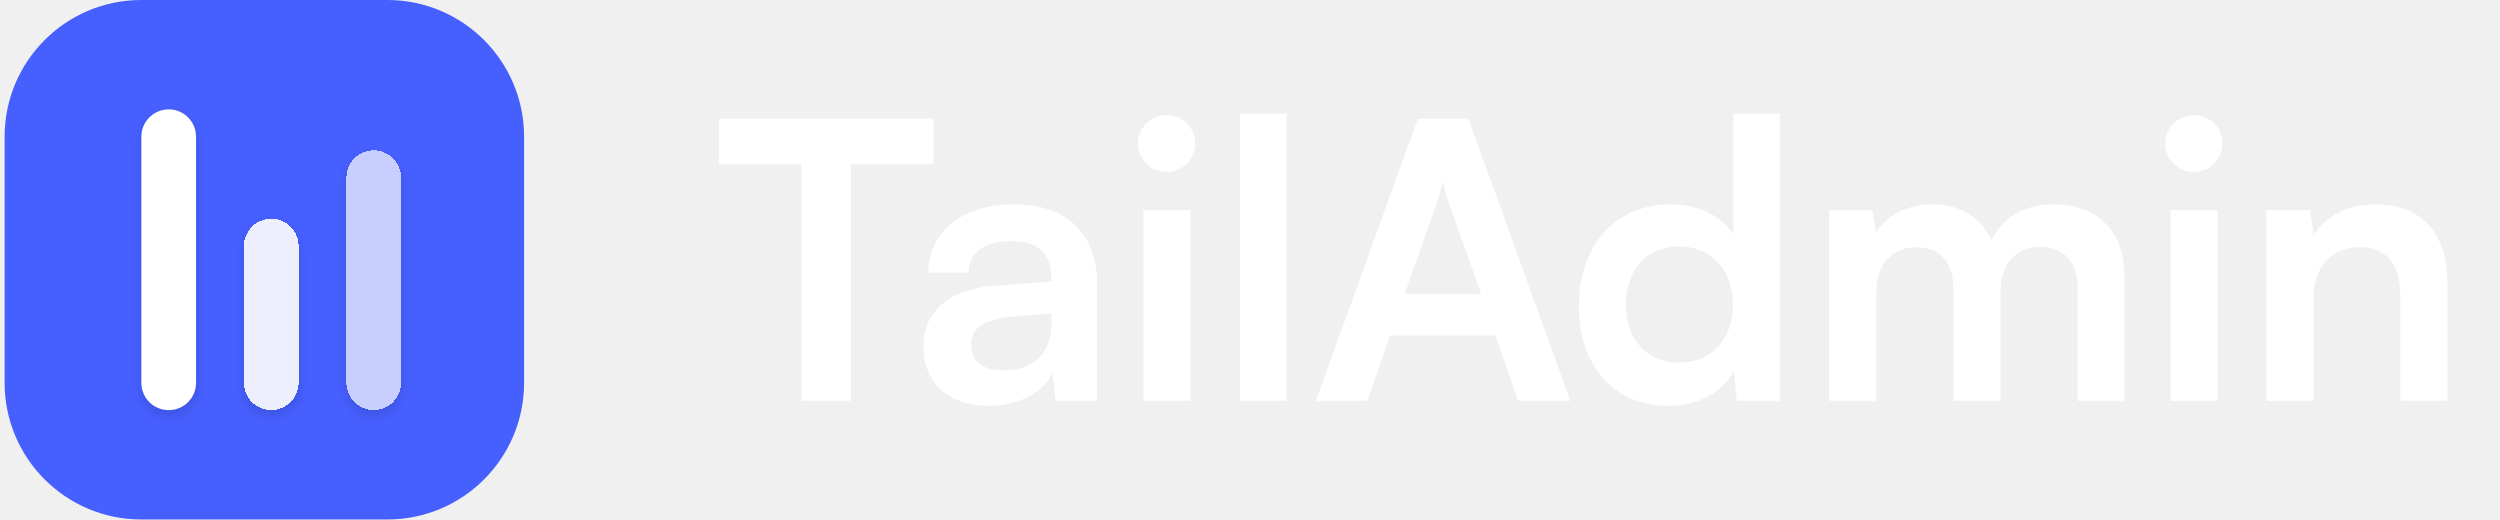
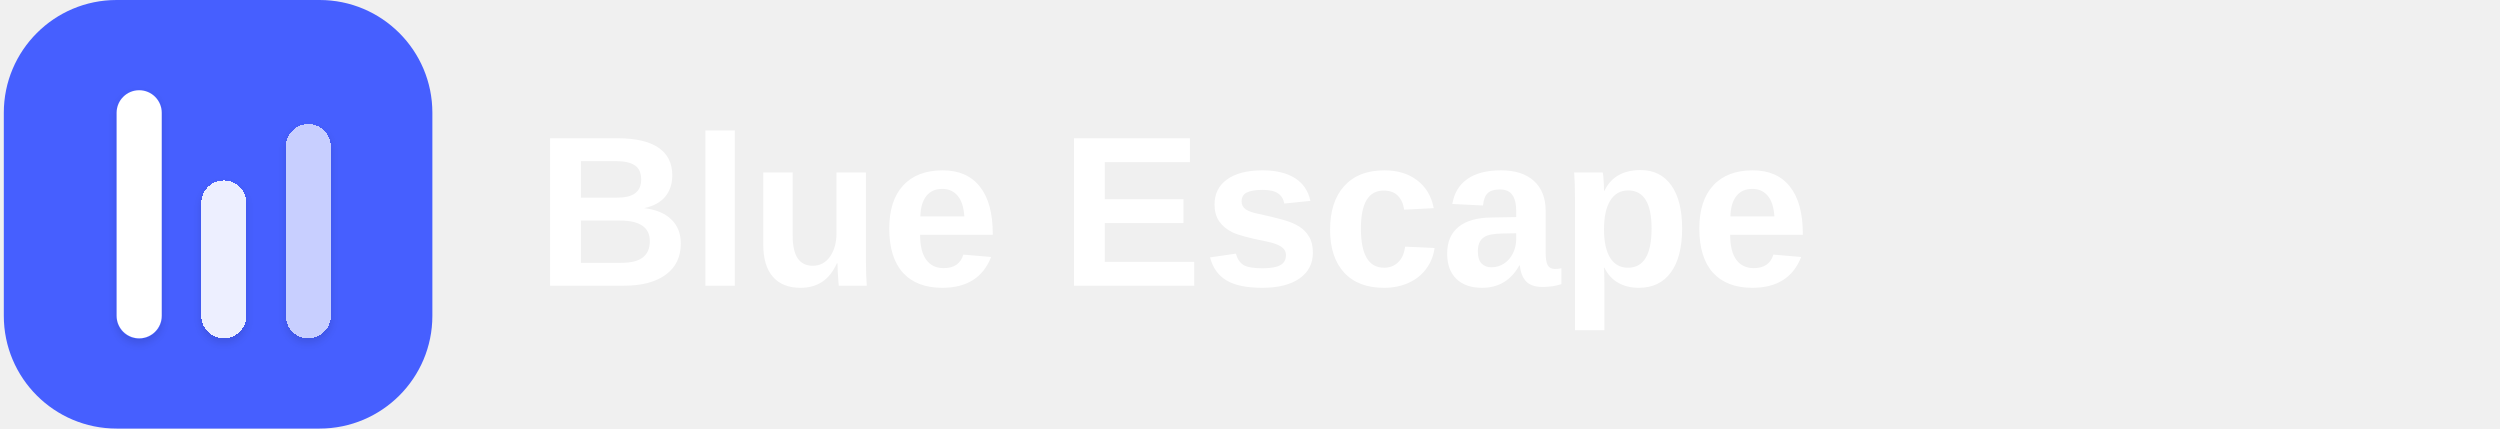
- <svg xmlns="http://www.w3.org/2000/svg" width="231" height="48" viewBox="0 0 231 48" fill="none">
+ <svg xmlns="http://www.w3.org/2000/svg" width="280" height="48" viewBox="0 0 280 48" fill="none">
  <path d="M0.426 12.632C0.426 5.655 6.081 0 13.057 0H35.794C42.77 0 48.426 5.655 48.426 12.632V35.368C48.426 42.345 42.77 48 35.794 48H13.057C6.081 48 0.426 42.345 0.426 35.368V12.632Z" fill="#465FFF" />
  <g filter="url(#filter0_d_3903_56743)">
    <path d="M13.062 12.632C13.062 11.237 14.193 10.106 15.588 10.106C16.983 10.106 18.114 11.237 18.114 12.632V35.369C18.114 36.764 16.983 37.895 15.588 37.895C14.193 37.895 13.062 36.764 13.062 35.369V12.632Z" fill="white" />
  </g>
  <g filter="url(#filter1_d_3903_56743)">
    <path d="M22.539 22.735C22.539 21.34 23.67 20.209 25.065 20.209C26.461 20.209 27.592 21.34 27.592 22.735V35.367C27.592 36.762 26.461 37.893 25.065 37.893C23.67 37.893 22.539 36.762 22.539 35.367V22.735Z" fill="white" fill-opacity="0.9" shape-rendering="crispEdges" />
  </g>
  <g filter="url(#filter2_d_3903_56743)">
    <path d="M32.008 16.419C32.008 15.024 33.139 13.893 34.534 13.893C35.929 13.893 37.06 15.024 37.06 16.419V35.366C37.06 36.761 35.929 37.893 34.534 37.893C33.139 37.893 32.008 36.761 32.008 35.366V16.419Z" fill="white" fill-opacity="0.7" shape-rendering="crispEdges" />
  </g>
-   <path d="M66.426 15.172H74.058V37.036H78.624V15.172H86.257V10.964H66.426V15.172Z" fill="white" />
-   <path d="M91.352 37.5C94.098 37.5 96.488 36.252 97.237 34.433L97.558 37.036H101.375V26.336C101.375 21.45 98.45 18.882 93.706 18.882C88.927 18.882 85.788 21.378 85.788 25.195H89.497C89.497 23.34 90.924 22.27 93.492 22.27C95.704 22.27 97.13 23.233 97.13 25.623V26.015L91.851 26.407C87.678 26.729 85.324 28.762 85.324 32.007C85.324 35.324 87.607 37.5 91.352 37.5ZM92.779 34.219C90.817 34.219 89.747 33.434 89.747 31.829C89.747 30.402 90.781 29.511 93.492 29.261L97.166 28.976V29.903C97.166 32.614 95.454 34.219 92.779 34.219Z" fill="white" />
-   <path d="M107.825 15.886C109.252 15.886 110.429 14.709 110.429 13.246C110.429 11.784 109.252 10.643 107.825 10.643C106.327 10.643 105.15 11.784 105.15 13.246C105.15 14.709 106.327 15.886 107.825 15.886ZM105.649 37.036H110.001V19.417H105.649V37.036Z" fill="white" />
-   <path d="M118.883 37.036V10.5H114.568V37.036H118.883Z" fill="white" />
-   <path d="M126.337 37.036L128.441 31.009H138.179L140.283 37.036H145.098L135.682 10.964H131.009L121.593 37.036H126.337ZM132.757 18.739C133.007 18.026 133.221 17.241 133.328 16.742C133.399 17.277 133.649 18.061 133.863 18.739L136.859 27.157H129.797L132.757 18.739Z" fill="white" />
-   <path d="M154.165 37.5C156.84 37.5 159.122 36.323 160.192 34.29L160.478 37.036H164.472V10.5H160.157V21.664C159.051 19.916 156.875 18.882 154.414 18.882C149.1 18.882 145.89 22.805 145.89 28.298C145.89 33.755 149.064 37.5 154.165 37.5ZM155.128 33.505C152.096 33.505 150.241 31.294 150.241 28.155C150.241 25.017 152.096 22.77 155.128 22.77C158.159 22.77 160.121 24.981 160.121 28.155C160.121 31.33 158.159 33.505 155.128 33.505Z" fill="white" />
-   <path d="M173.359 37.036V27.049C173.359 24.196 175.035 22.841 177.104 22.841C179.172 22.841 180.492 24.16 180.492 26.622V37.036H184.843V27.049C184.843 24.16 186.448 22.805 188.553 22.805C190.621 22.805 191.977 24.125 191.977 26.657V37.036H196.292V25.516C196.292 21.45 193.938 18.882 189.658 18.882C186.983 18.882 184.915 20.201 184.023 22.235C183.096 20.201 181.241 18.882 178.566 18.882C176.034 18.882 174.25 20.023 173.359 21.485L173.002 19.417H169.007V37.036H173.359Z" fill="white" />
-   <path d="M202.74 15.886C204.167 15.886 205.344 14.709 205.344 13.246C205.344 11.784 204.167 10.643 202.74 10.643C201.242 10.643 200.065 11.784 200.065 13.246C200.065 14.709 201.242 15.886 202.74 15.886ZM200.564 37.036H204.916V19.417H200.564V37.036Z" fill="white" />
-   <path d="M213.763 37.036V27.549C213.763 24.695 215.403 22.841 218.078 22.841C220.325 22.841 221.788 24.267 221.788 27.228V37.036H226.139V26.194C226.139 21.628 223.856 18.882 219.434 18.882C217.044 18.882 214.904 19.916 213.798 21.7L213.442 19.417H209.411V37.036H213.763Z" fill="white" />
+   <text x="60" y="32" font-family="Arial, sans-serif" font-size="24" font-weight="700" fill="white">Blue Escape</text>
  <defs>
    <filter id="filter0_d_3903_56743" x="12.062" y="9.606" width="7.053" height="29.79" filterUnits="userSpaceOnUse" color-interpolation-filters="sRGB">
      <feFlood flood-opacity="0" result="BackgroundImageFix" />
      <feColorMatrix in="SourceAlpha" type="matrix" values="0 0 0 0 0 0 0 0 0 0 0 0 0 0 0 0 0 0 127 0" result="hardAlpha" />
      <feOffset dy="0.5" />
      <feGaussianBlur stdDeviation="0.5" />
      <feComposite in2="hardAlpha" operator="out" />
      <feColorMatrix type="matrix" values="0 0 0 0 0 0 0 0 0 0 0 0 0 0 0 0 0 0 0.12 0" />
      <feBlend mode="normal" in2="BackgroundImageFix" result="effect1_dropShadow_3903_56743" />
      <feBlend mode="normal" in="SourceGraphic" in2="effect1_dropShadow_3903_56743" result="shape" />
    </filter>
    <filter id="filter1_d_3903_56743" x="21.539" y="19.709" width="7.053" height="19.684" filterUnits="userSpaceOnUse" color-interpolation-filters="sRGB">
      <feFlood flood-opacity="0" result="BackgroundImageFix" />
      <feColorMatrix in="SourceAlpha" type="matrix" values="0 0 0 0 0 0 0 0 0 0 0 0 0 0 0 0 0 0 127 0" result="hardAlpha" />
      <feOffset dy="0.5" />
      <feGaussianBlur stdDeviation="0.5" />
      <feComposite in2="hardAlpha" operator="out" />
      <feColorMatrix type="matrix" values="0 0 0 0 0 0 0 0 0 0 0 0 0 0 0 0 0 0 0.12 0" />
      <feBlend mode="normal" in2="BackgroundImageFix" result="effect1_dropShadow_3903_56743" />
      <feBlend mode="normal" in="SourceGraphic" in2="effect1_dropShadow_3903_56743" result="shape" />
    </filter>
    <filter id="filter2_d_3903_56743" x="31.008" y="13.393" width="7.053" height="26" filterUnits="userSpaceOnUse" color-interpolation-filters="sRGB">
      <feFlood flood-opacity="0" result="BackgroundImageFix" />
      <feColorMatrix in="SourceAlpha" type="matrix" values="0 0 0 0 0 0 0 0 0 0 0 0 0 0 0 0 0 0 127 0" result="hardAlpha" />
      <feOffset dy="0.5" />
      <feGaussianBlur stdDeviation="0.5" />
      <feComposite in2="hardAlpha" operator="out" />
      <feColorMatrix type="matrix" values="0 0 0 0 0 0 0 0 0 0 0 0 0 0 0 0 0 0 0.12 0" />
      <feBlend mode="normal" in2="BackgroundImageFix" result="effect1_dropShadow_3903_56743" />
      <feBlend mode="normal" in="SourceGraphic" in2="effect1_dropShadow_3903_56743" result="shape" />
    </filter>
  </defs>
</svg>
